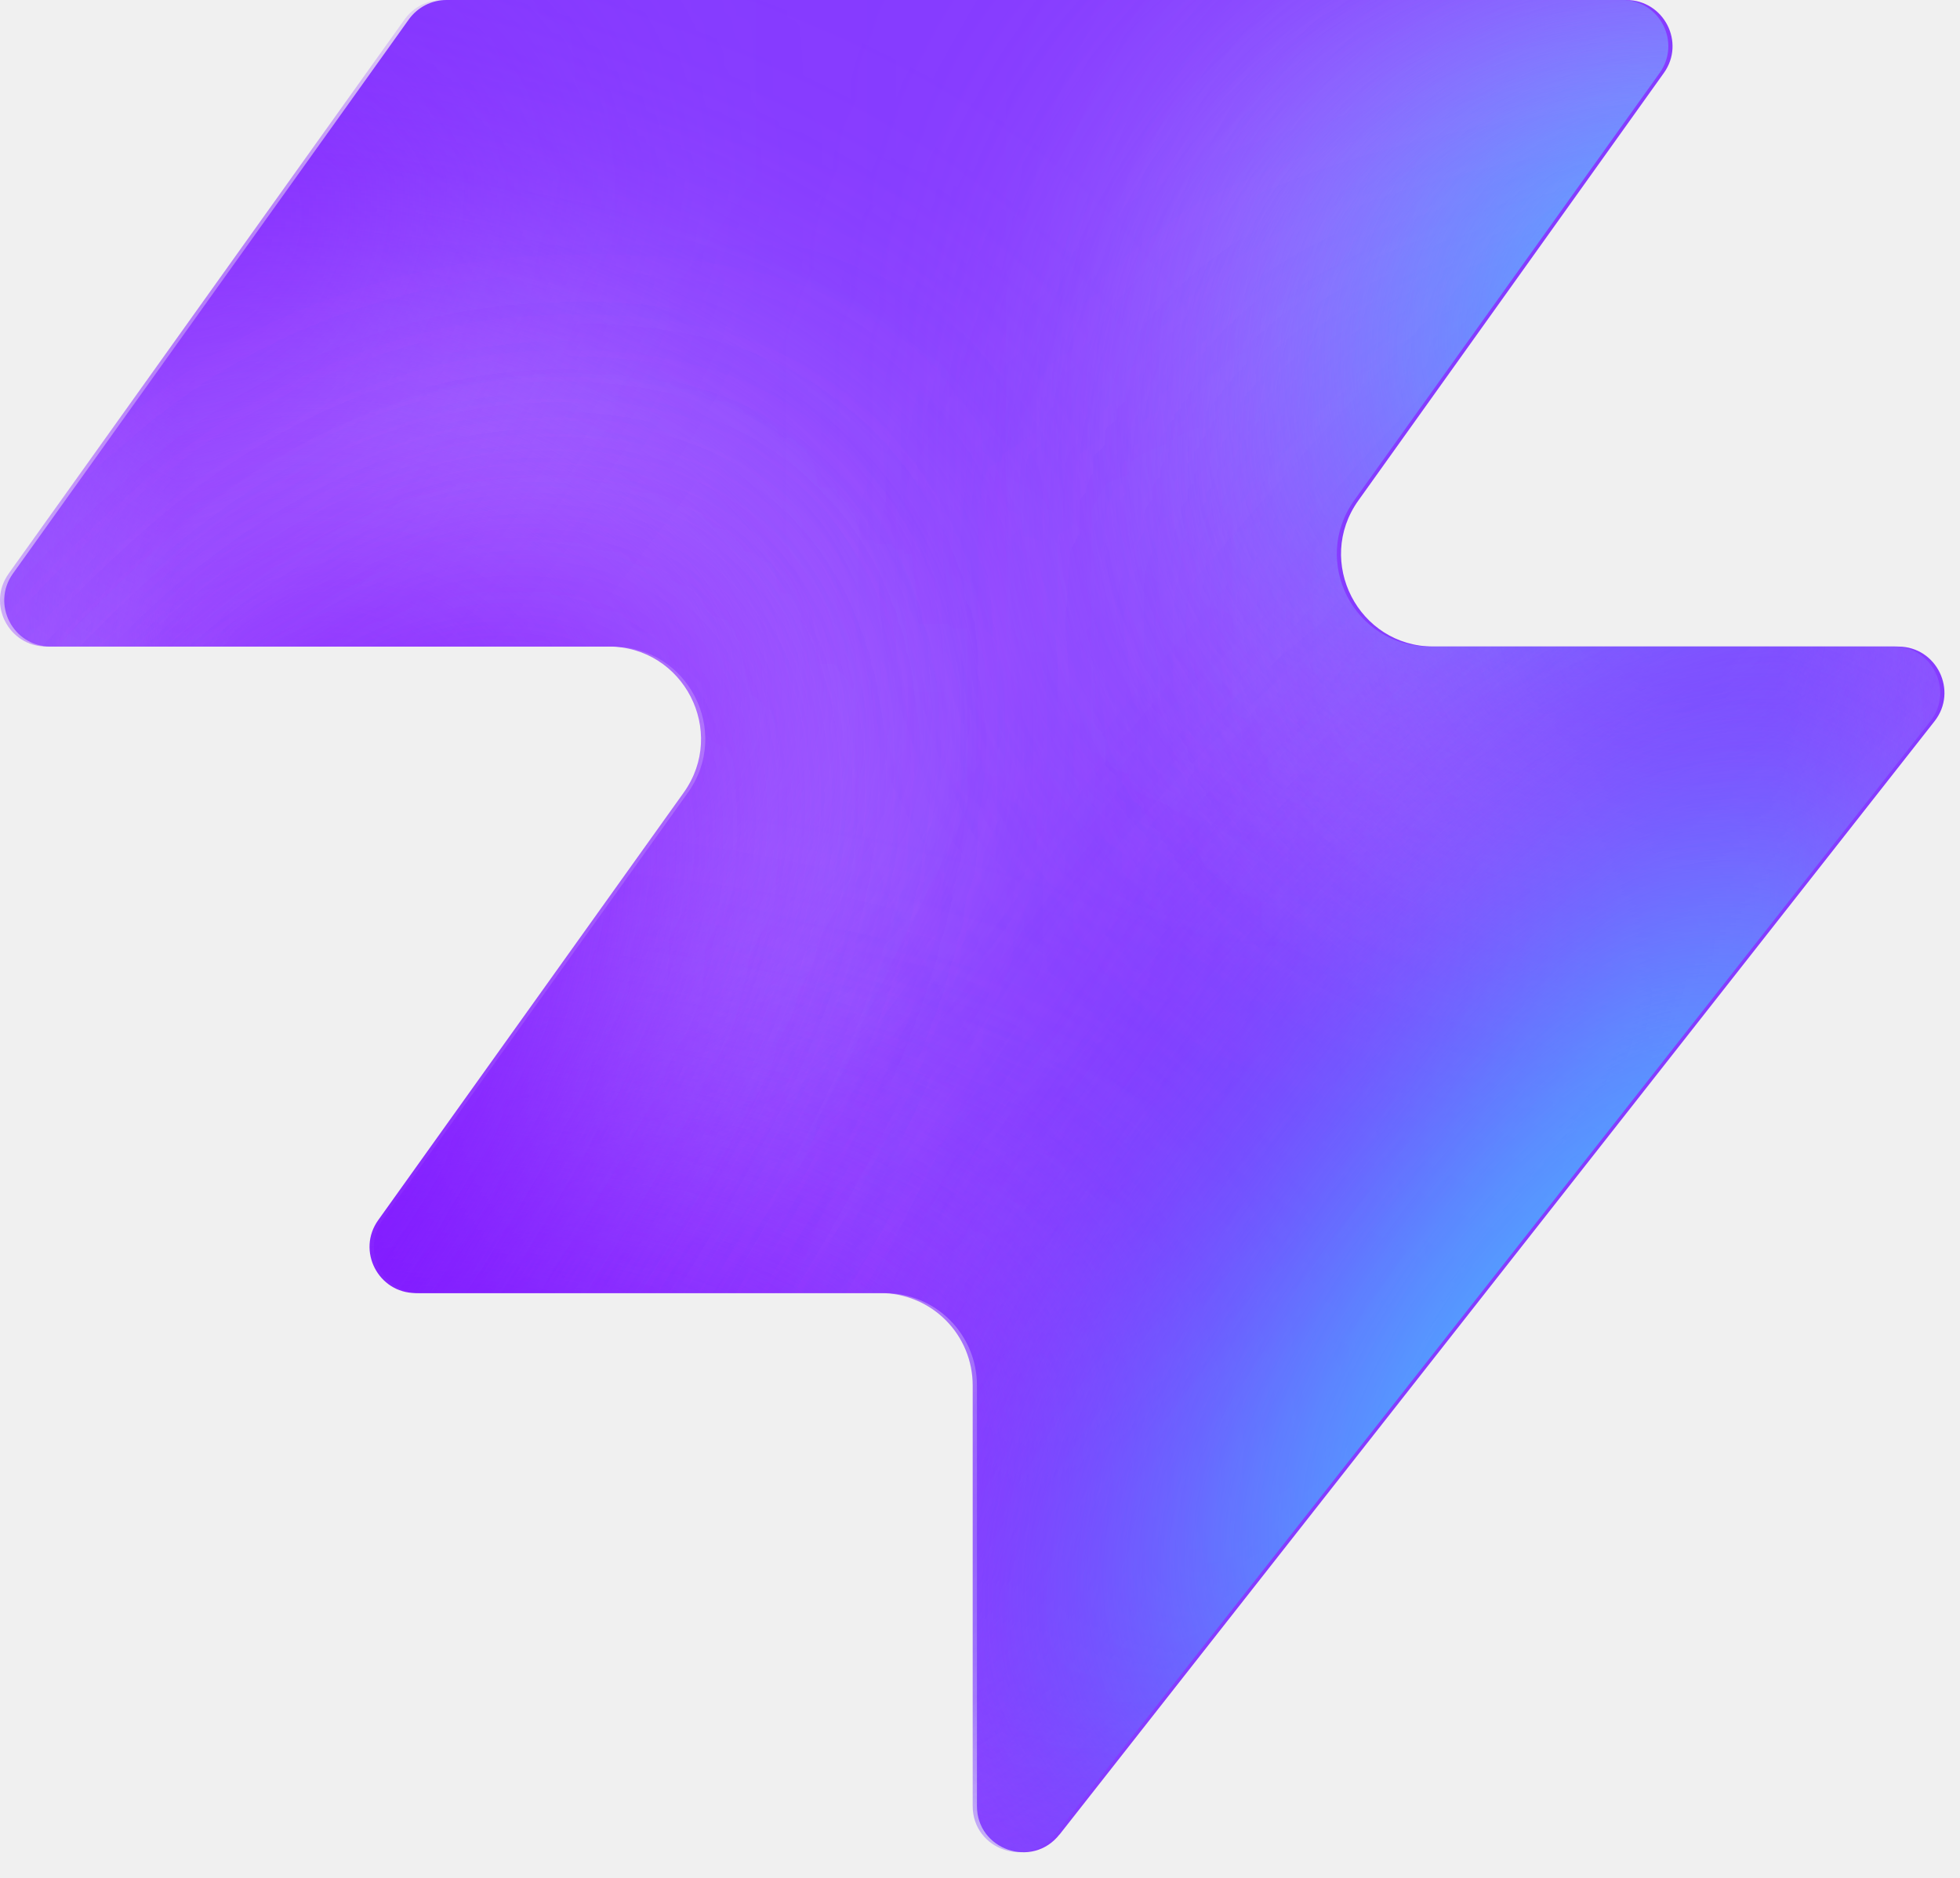
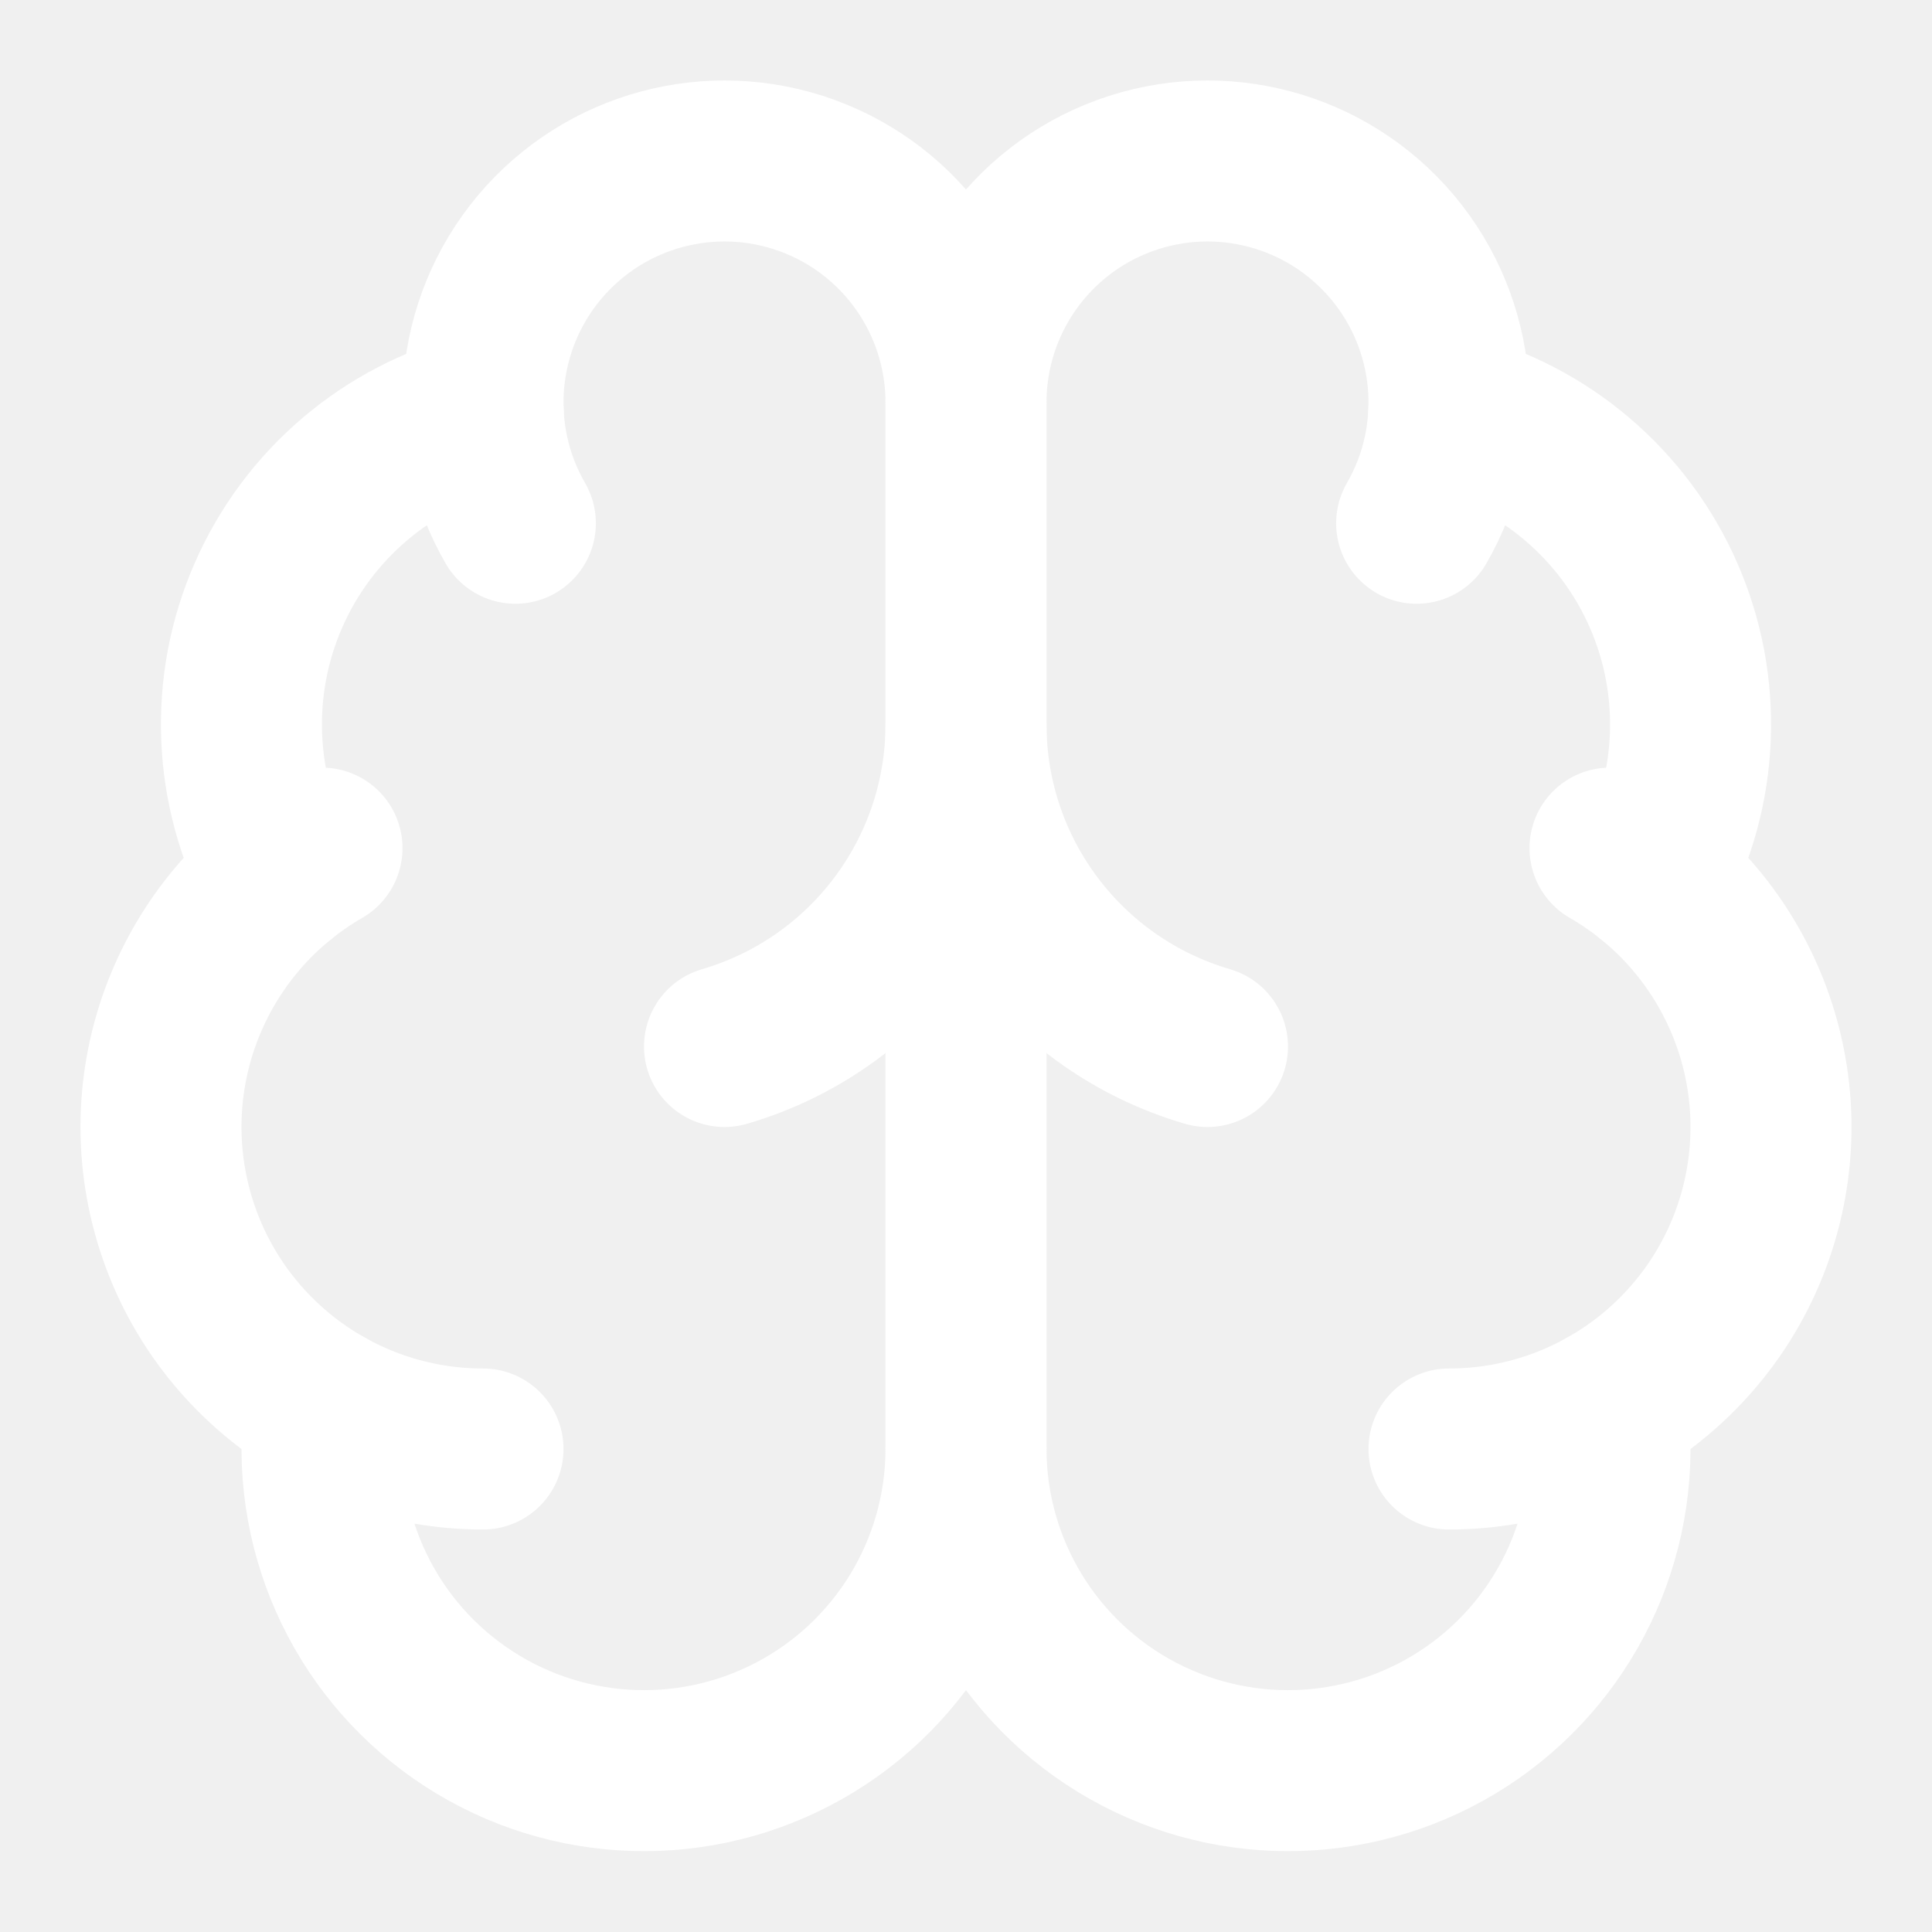
- <svg xmlns="http://www.w3.org/2000/svg" width="48" height="46" fill="none" viewBox="0 0 48 46">
-   <path fill="#863bff" d="M25.946 44.938c-.664.845-2.021.375-2.021-.698V33.937a2.26 2.26 0 0 0-2.262-2.262H10.287c-.92 0-1.456-1.04-.92-1.788l7.48-10.471c1.07-1.497 0-3.578-1.842-3.578H1.237c-.92 0-1.456-1.04-.92-1.788L10.013.474c.214-.297.556-.474.92-.474h28.894c.92 0 1.456 1.04.92 1.788l-7.48 10.471c-1.07 1.498 0 3.579 1.842 3.579h11.377c.943 0 1.473 1.088.89 1.83L25.947 44.94z" style="fill:#863bff;fill:color(display-p3 .525 .23 1);fill-opacity:1" />
-   <mask id="a" width="48" height="46" x="0" y="0" maskUnits="userSpaceOnUse" style="mask-type:alpha">
-     <path fill="#000" d="M25.842 44.938c-.664.844-2.021.375-2.021-.698V33.937a2.26 2.26 0 0 0-2.262-2.262H10.183c-.92 0-1.456-1.04-.92-1.788l7.48-10.471c1.07-1.498 0-3.579-1.842-3.579H1.133c-.92 0-1.456-1.04-.92-1.787L9.91.473c.214-.297.556-.474.92-.474h28.894c.92 0 1.456 1.04.92 1.788l-7.48 10.471c-1.07 1.498 0 3.578 1.842 3.578h11.377c.943 0 1.473 1.088.89 1.832L25.843 44.94z" style="fill:#000;fill-opacity:1" />
-   </mask>
-   <g mask="url(#a)">
-     <g filter="url(#b)">
-       <ellipse cx="5.508" cy="14.704" fill="#ede6ff" rx="5.508" ry="14.704" style="fill:#ede6ff;fill:color(display-p3 .927 .903 1);fill-opacity:1" transform="matrix(.00324 1 1 -.00324 -4.47 31.516)" />
-     </g>
-     <g filter="url(#c)">
-       <ellipse cx="10.399" cy="29.851" fill="#ede6ff" rx="10.399" ry="29.851" style="fill:#ede6ff;fill:color(display-p3 .927 .903 1);fill-opacity:1" transform="matrix(.00324 1 1 -.00324 -39.328 7.883)" />
-     </g>
-     <g filter="url(#d)">
-       <ellipse cx="5.508" cy="30.487" fill="#7e14ff" rx="5.508" ry="30.487" style="fill:#7e14ff;fill:color(display-p3 .492 .077 1);fill-opacity:1" transform="rotate(89.814 -25.913 -14.639)scale(1 -1)" />
-     </g>
-     <g filter="url(#e)">
-       <ellipse cx="5.508" cy="30.599" fill="#7e14ff" rx="5.508" ry="30.599" style="fill:#7e14ff;fill:color(display-p3 .492 .077 1);fill-opacity:1" transform="rotate(89.814 -32.644 -3.334)scale(1 -1)" />
-     </g>
-     <g filter="url(#f)">
-       <ellipse cx="5.508" cy="30.599" fill="#7e14ff" rx="5.508" ry="30.599" style="fill:#7e14ff;fill:color(display-p3 .492 .077 1);fill-opacity:1" transform="matrix(.00324 1 1 -.00324 -34.34 30.47)" />
-     </g>
-     <g filter="url(#g)">
-       <ellipse cx="14.072" cy="22.078" fill="#ede6ff" rx="14.072" ry="22.078" style="fill:#ede6ff;fill:color(display-p3 .927 .903 1);fill-opacity:1" transform="rotate(93.35 24.506 48.493)scale(-1 1)" />
-     </g>
-     <g filter="url(#h)">
-       <ellipse cx="3.47" cy="21.501" fill="#7e14ff" rx="3.47" ry="21.501" style="fill:#7e14ff;fill:color(display-p3 .492 .077 1);fill-opacity:1" transform="rotate(89.009 28.708 47.59)scale(-1 1)" />
-     </g>
-     <g filter="url(#i)">
-       <ellipse cx="3.47" cy="21.501" fill="#7e14ff" rx="3.47" ry="21.501" style="fill:#7e14ff;fill:color(display-p3 .492 .077 1);fill-opacity:1" transform="rotate(89.009 28.708 47.59)scale(-1 1)" />
-     </g>
-     <g filter="url(#j)">
-       <ellipse cx=".387" cy="8.972" fill="#7e14ff" rx="4.407" ry="29.108" style="fill:#7e14ff;fill:color(display-p3 .492 .077 1);fill-opacity:1" transform="rotate(39.51 .387 8.972)" />
-     </g>
-     <g filter="url(#k)">
-       <ellipse cx="47.523" cy="-6.092" fill="#7e14ff" rx="4.407" ry="29.108" style="fill:#7e14ff;fill:color(display-p3 .492 .077 1);fill-opacity:1" transform="rotate(37.892 47.523 -6.092)" />
-     </g>
-     <g filter="url(#l)">
-       <ellipse cx="41.412" cy="6.333" fill="#47bfff" rx="5.971" ry="9.665" style="fill:#47bfff;fill:color(display-p3 .28 .748 1);fill-opacity:1" transform="rotate(37.892 41.412 6.333)" />
-     </g>
-     <g filter="url(#m)">
-       <ellipse cx="-1.879" cy="38.332" fill="#7e14ff" rx="4.407" ry="29.108" style="fill:#7e14ff;fill:color(display-p3 .492 .077 1);fill-opacity:1" transform="rotate(37.892 -1.88 38.332)" />
-     </g>
-     <g filter="url(#n)">
-       <ellipse cx="-1.879" cy="38.332" fill="#7e14ff" rx="4.407" ry="29.108" style="fill:#7e14ff;fill:color(display-p3 .492 .077 1);fill-opacity:1" transform="rotate(37.892 -1.88 38.332)" />
-     </g>
-     <g filter="url(#o)">
-       <ellipse cx="35.651" cy="29.907" fill="#7e14ff" rx="4.407" ry="29.108" style="fill:#7e14ff;fill:color(display-p3 .492 .077 1);fill-opacity:1" transform="rotate(37.892 35.651 29.907)" />
-     </g>
-     <g filter="url(#p)">
-       <ellipse cx="38.418" cy="32.4" fill="#47bfff" rx="5.971" ry="15.297" style="fill:#47bfff;fill:color(display-p3 .28 .748 1);fill-opacity:1" transform="rotate(37.892 38.418 32.4)" />
-     </g>
-   </g>
-   <defs>
-     <filter id="b" width="60.045" height="41.654" x="-19.77" y="16.149" color-interpolation-filters="sRGB" filterUnits="userSpaceOnUse">
-       <feFlood flood-opacity="0" result="BackgroundImageFix" />
-       <feBlend in="SourceGraphic" in2="BackgroundImageFix" result="shape" />
-       <feGaussianBlur result="effect1_foregroundBlur_2002_17158" stdDeviation="7.659" />
-     </filter>
-     <filter id="c" width="90.34" height="51.437" x="-54.613" y="-7.533" color-interpolation-filters="sRGB" filterUnits="userSpaceOnUse">
-       <feFlood flood-opacity="0" result="BackgroundImageFix" />
-       <feBlend in="SourceGraphic" in2="BackgroundImageFix" result="shape" />
-       <feGaussianBlur result="effect1_foregroundBlur_2002_17158" stdDeviation="7.659" />
-     </filter>
-     <filter id="d" width="79.355" height="29.4" x="-49.64" y="2.03" color-interpolation-filters="sRGB" filterUnits="userSpaceOnUse">
-       <feFlood flood-opacity="0" result="BackgroundImageFix" />
-       <feBlend in="SourceGraphic" in2="BackgroundImageFix" result="shape" />
-       <feGaussianBlur result="effect1_foregroundBlur_2002_17158" stdDeviation="4.596" />
-     </filter>
-     <filter id="e" width="79.579" height="29.4" x="-45.045" y="20.029" color-interpolation-filters="sRGB" filterUnits="userSpaceOnUse">
-       <feFlood flood-opacity="0" result="BackgroundImageFix" />
-       <feBlend in="SourceGraphic" in2="BackgroundImageFix" result="shape" />
-       <feGaussianBlur result="effect1_foregroundBlur_2002_17158" stdDeviation="4.596" />
-     </filter>
-     <filter id="f" width="79.579" height="29.4" x="-43.513" y="21.178" color-interpolation-filters="sRGB" filterUnits="userSpaceOnUse">
-       <feFlood flood-opacity="0" result="BackgroundImageFix" />
-       <feBlend in="SourceGraphic" in2="BackgroundImageFix" result="shape" />
-       <feGaussianBlur result="effect1_foregroundBlur_2002_17158" stdDeviation="4.596" />
-     </filter>
-     <filter id="g" width="74.749" height="58.852" x="15.756" y="-17.901" color-interpolation-filters="sRGB" filterUnits="userSpaceOnUse">
-       <feFlood flood-opacity="0" result="BackgroundImageFix" />
-       <feBlend in="SourceGraphic" in2="BackgroundImageFix" result="shape" />
-       <feGaussianBlur result="effect1_foregroundBlur_2002_17158" stdDeviation="7.659" />
-     </filter>
-     <filter id="h" width="61.377" height="25.362" x="23.548" y="2.284" color-interpolation-filters="sRGB" filterUnits="userSpaceOnUse">
-       <feFlood flood-opacity="0" result="BackgroundImageFix" />
-       <feBlend in="SourceGraphic" in2="BackgroundImageFix" result="shape" />
-       <feGaussianBlur result="effect1_foregroundBlur_2002_17158" stdDeviation="4.596" />
-     </filter>
-     <filter id="i" width="61.377" height="25.362" x="23.548" y="2.284" color-interpolation-filters="sRGB" filterUnits="userSpaceOnUse">
-       <feFlood flood-opacity="0" result="BackgroundImageFix" />
-       <feBlend in="SourceGraphic" in2="BackgroundImageFix" result="shape" />
-       <feGaussianBlur result="effect1_foregroundBlur_2002_17158" stdDeviation="4.596" />
-     </filter>
-     <filter id="j" width="56.045" height="63.649" x="-27.636" y="-22.853" color-interpolation-filters="sRGB" filterUnits="userSpaceOnUse">
-       <feFlood flood-opacity="0" result="BackgroundImageFix" />
-       <feBlend in="SourceGraphic" in2="BackgroundImageFix" result="shape" />
-       <feGaussianBlur result="effect1_foregroundBlur_2002_17158" stdDeviation="4.596" />
-     </filter>
-     <filter id="k" width="54.814" height="64.646" x="20.116" y="-38.415" color-interpolation-filters="sRGB" filterUnits="userSpaceOnUse">
-       <feFlood flood-opacity="0" result="BackgroundImageFix" />
-       <feBlend in="SourceGraphic" in2="BackgroundImageFix" result="shape" />
-       <feGaussianBlur result="effect1_foregroundBlur_2002_17158" stdDeviation="4.596" />
-     </filter>
-     <filter id="l" width="33.541" height="35.313" x="24.641" y="-11.323" color-interpolation-filters="sRGB" filterUnits="userSpaceOnUse">
-       <feFlood flood-opacity="0" result="BackgroundImageFix" />
-       <feBlend in="SourceGraphic" in2="BackgroundImageFix" result="shape" />
-       <feGaussianBlur result="effect1_foregroundBlur_2002_17158" stdDeviation="4.596" />
-     </filter>
-     <filter id="m" width="54.814" height="64.646" x="-29.286" y="6.009" color-interpolation-filters="sRGB" filterUnits="userSpaceOnUse">
-       <feFlood flood-opacity="0" result="BackgroundImageFix" />
-       <feBlend in="SourceGraphic" in2="BackgroundImageFix" result="shape" />
-       <feGaussianBlur result="effect1_foregroundBlur_2002_17158" stdDeviation="4.596" />
-     </filter>
-     <filter id="n" width="54.814" height="64.646" x="-29.286" y="6.009" color-interpolation-filters="sRGB" filterUnits="userSpaceOnUse">
-       <feFlood flood-opacity="0" result="BackgroundImageFix" />
-       <feBlend in="SourceGraphic" in2="BackgroundImageFix" result="shape" />
-       <feGaussianBlur result="effect1_foregroundBlur_2002_17158" stdDeviation="4.596" />
-     </filter>
-     <filter id="o" width="54.814" height="64.646" x="8.244" y="-2.416" color-interpolation-filters="sRGB" filterUnits="userSpaceOnUse">
-       <feFlood flood-opacity="0" result="BackgroundImageFix" />
-       <feBlend in="SourceGraphic" in2="BackgroundImageFix" result="shape" />
-       <feGaussianBlur result="effect1_foregroundBlur_2002_17158" stdDeviation="4.596" />
-     </filter>
-     <filter id="p" width="39.409" height="43.623" x="18.713" y="10.588" color-interpolation-filters="sRGB" filterUnits="userSpaceOnUse">
-       <feFlood flood-opacity="0" result="BackgroundImageFix" />
-       <feBlend in="SourceGraphic" in2="BackgroundImageFix" result="shape" />
-       <feGaussianBlur result="effect1_foregroundBlur_2002_17158" stdDeviation="4.596" />
-     </filter>
-   </defs>
+ <svg xmlns="http://www.w3.org/2000/svg" width="24" height="24" viewBox="0 0 24 24" fill="none" stroke="white" stroke-width="2" stroke-linecap="round" stroke-linejoin="round" class="lucide lucide-brain-icon lucide-brain">
+   <path d="M12 18V5" />
+   <path d="M15 13a4.17 4.17 0 0 1-3-4 4.17 4.17 0 0 1-3 4" />
+   <path d="M17.598 6.5A3 3 0 1 0 12 5a3 3 0 1 0-5.598 1.5" />
+   <path d="M17.997 5.125a4 4 0 0 1 2.526 5.77" />
+   <path d="M18 18a4 4 0 0 0 2-7.464" />
+   <path d="M19.967 17.483A4 4 0 1 1 12 18a4 4 0 1 1-7.967-.517" />
+   <path d="M6 18a4 4 0 0 1-2-7.464" />
+   <path d="M6.003 5.125a4 4 0 0 0-2.526 5.77" />
</svg>
